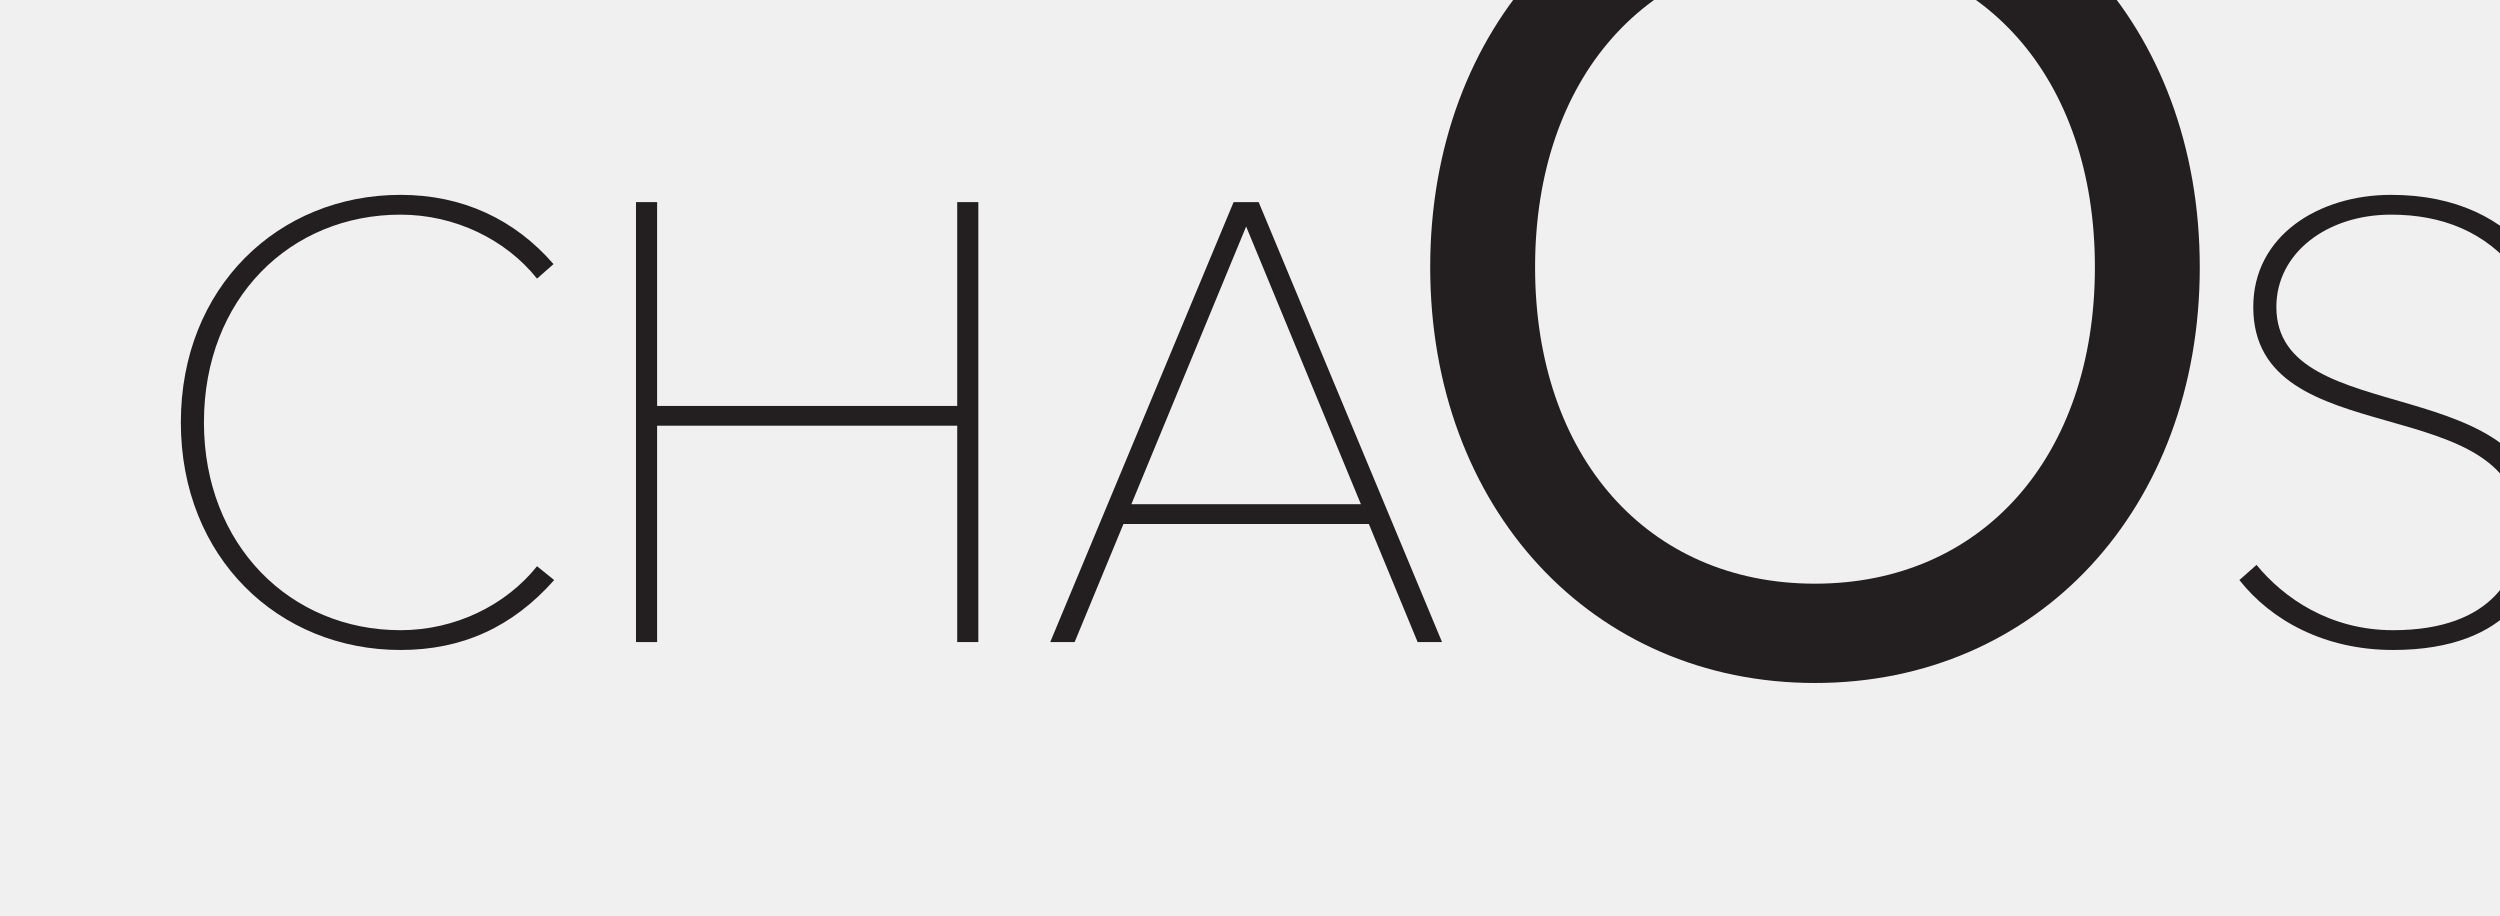
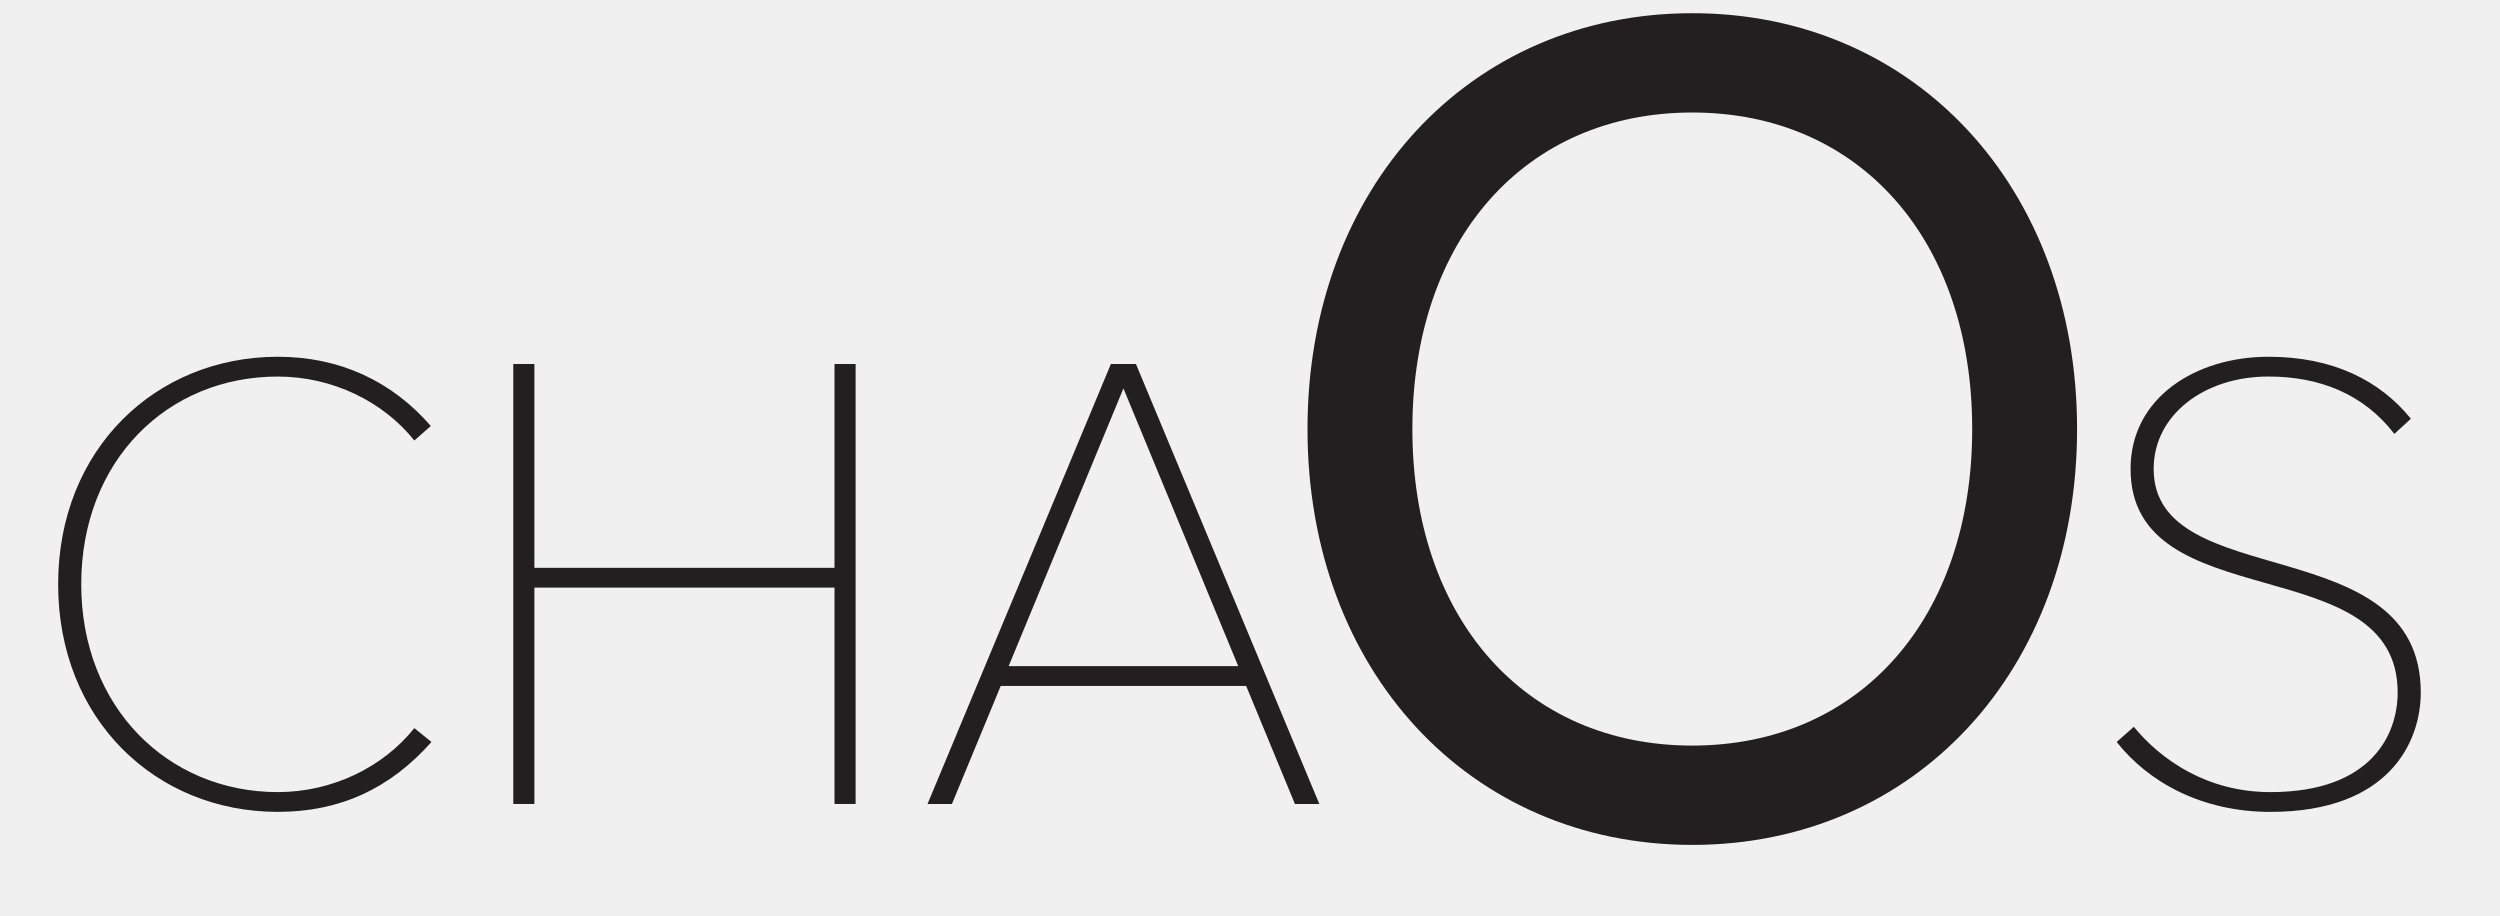
<svg xmlns="http://www.w3.org/2000/svg" version="1.1" id="Layer_1" x="0px" y="0px" width="189.333px" height="69.333px" viewBox="0 0 189.333 69.333" enable-background="new 0 0 189.333 69.333" xml:space="preserve">
  <g id="Layer_4" display="none">
-     <path display="inline" fill="#FFFFFF" d="M170.148,17.94c-3.716-0.685-5.985-1.312-7.349-2.673c-1.359-1.36-1.987-3.63-2.674-7.348   c-0.059-0.308-0.319-0.528-0.635-0.528c-0.312,0-0.58,0.226-0.637,0.528c-0.686,3.718-1.312,5.985-2.673,7.348   c-1.361,1.36-3.634,1.988-7.349,2.673c-0.308,0.06-0.527,0.322-0.527,0.638c0,0.312,0.224,0.578,0.527,0.635   c3.715,0.685,5.984,1.312,7.349,2.673c1.358,1.36,1.987,3.632,2.673,7.348c0.057,0.308,0.32,0.528,0.637,0.528   c0.312,0,0.576-0.224,0.635-0.528c0.687-3.716,1.312-5.984,2.674-7.348c1.359-1.357,3.633-1.988,7.349-2.673   c0.308-0.057,0.526-0.321,0.526-0.635C170.674,18.263,170.456,17.998,170.148,17.94z" />
+     <path display="inline" fill="#FFFFFF" d="M170.148,17.94c-3.716-0.685-5.985-1.312-7.349-2.673c-1.359-1.36-1.987-3.63-2.674-7.348   c-0.06-0.308-0.319-0.528-0.635-0.528c-0.312,0-0.58,0.226-0.638,0.528c-0.687,3.718-1.312,5.985-2.673,7.348   c-1.361,1.36-3.635,1.988-7.35,2.673c-0.308,0.06-0.526,0.322-0.526,0.638c0,0.312,0.224,0.578,0.526,0.635   c3.715,0.685,5.984,1.312,7.35,2.673c1.357,1.36,1.986,3.632,2.673,7.348c0.058,0.308,0.319,0.528,0.638,0.528   c0.312,0,0.575-0.224,0.635-0.528c0.687-3.716,1.312-5.984,2.674-7.348c1.359-1.357,3.633-1.988,7.349-2.673   c0.308-0.057,0.526-0.321,0.526-0.635C170.674,18.263,170.456,17.998,170.148,17.94z" />
  </g>
  <g id="Layer_2" display="none">
    <path display="inline" fill="none" stroke="#000000" stroke-width="8" stroke-linecap="round" stroke-miterlimit="10" d="   M-13.007-45.615C-6.302-55.44-2.382-67.318-2.382-80.111c0-33.843-27.435-61.275-61.277-61.275   c-33.842,0-61.276,27.436-61.276,61.275c0,33.843,27.435,61.276,61.276,61.276c14.613,0,28.031-5.115,38.562-13.652" />
  </g>
-   <path fill="#231F20" d="M13.696,31.99c0-10.24,7.393-17.233,16.635-17.233c4.695,0,8.642,1.848,11.589,5.244l-1.249,1.1  c-2.348-2.947-6.194-4.845-10.34-4.845c-8.343,0-14.886,6.343-14.886,15.735c0,9.292,6.543,15.736,14.886,15.736  c4.146,0,7.992-1.898,10.34-4.846l1.298,1.049c-3.147,3.547-6.943,5.295-11.639,5.295C21.089,49.225,13.696,42.231,13.696,31.99z" />
-   <path fill="#231F20" d="M72.493,48.625V32.24H49.764v16.386h-1.599V15.307h1.599v15.436h22.729V15.307h1.599v33.318H72.493z" />
-   <path fill="#231F20" d="M107.361,48.625l-3.694-8.941H85.082l-3.696,8.941h-1.848l13.887-33.318h1.897l13.888,33.318H107.361z   M94.374,17.155l-8.692,21.03h17.384L94.374,17.155z" />
-   <path fill="#231F20" d="M137.454-11.261c-16.885,0-29.14,13.244-29.14,31.492c0,18.249,12.255,31.494,29.14,31.494  s29.142-13.245,29.142-31.494C166.594,1.983,154.338-11.261,137.454-11.261z M137.454,44.204c-12.679,0-21.197-9.634-21.197-23.973  c0-14.337,8.52-23.971,21.197-23.971c12.682,0,21.2,9.633,21.2,23.971C158.654,34.57,150.133,44.204,137.454,44.204z" />
-   <path fill="#231F20" d="M169.596,43.93l1.298-1.149c2.049,2.498,5.545,4.946,10.34,4.946c7.692,0,9.642-4.396,9.642-7.544  c0-10.99-20.229-5.545-20.229-16.935c0-5.395,4.944-8.491,10.438-8.491c4.896,0,8.442,1.798,10.791,4.695l-1.25,1.148  c-2.348-3.046-5.692-4.345-9.541-4.345c-4.846,0-8.689,2.897-8.689,6.993c0,9.492,20.229,4.497,20.229,16.935  c0,3.747-2.396,9.042-11.39,9.042C176.04,49.225,171.995,46.976,169.596,43.93z" />
+   <path fill="#231F20" d="M4.403,44.25c0-10.239,7.393-17.232,16.635-17.232c4.695,0,8.642,1.848,11.589,5.244l-1.249,1.1  c-2.348-2.947-6.194-4.845-10.34-4.845c-8.343,0-14.886,6.343-14.886,15.735c0,9.293,6.543,15.736,14.886,15.736  c4.146,0,7.992-1.898,10.34-4.846l1.298,1.049c-3.147,3.547-6.943,5.295-11.639,5.295C11.796,61.487,4.403,54.493,4.403,44.25z" />
+   <path fill="#231F20" d="M63.2,60.887V44.5H40.471v16.387h-1.599V27.568h1.599v15.436H63.2V27.568h1.599v33.319H63.2z" />
+   <path fill="#231F20" d="M98.068,60.887l-3.694-8.941H75.789l-3.696,8.941h-1.848l13.887-33.319h1.897l13.888,33.319H98.068z   M85.081,29.416l-8.692,21.03h17.384L85.081,29.416z" />
+   <path fill="#231F20" d="M128.161,1c-16.885,0-29.14,13.244-29.14,31.492c0,18.249,12.255,31.495,29.14,31.495  s29.143-13.246,29.143-31.495C157.301,14.244,145.045,1,128.161,1z M128.161,56.465c-12.679,0-21.197-9.635-21.197-23.973  c0-14.337,8.521-23.971,21.197-23.971c12.683,0,21.2,9.633,21.2,23.971C149.361,46.831,140.84,56.465,128.161,56.465z" />
+   <path fill="#231F20" d="M160.303,56.192l1.298-1.15c2.049,2.498,5.545,4.947,10.34,4.947c7.692,0,9.642-4.396,9.642-7.545  c0-10.99-20.229-5.545-20.229-16.935c0-5.395,4.943-8.491,10.438-8.491c4.896,0,8.442,1.798,10.791,4.695l-1.25,1.148  c-2.348-3.046-5.691-4.345-9.541-4.345c-4.846,0-8.688,2.897-8.688,6.993c0,9.491,20.229,4.497,20.229,16.935  c0,3.748-2.396,9.043-11.391,9.043C166.747,61.487,162.702,59.237,160.303,56.192z" />
</svg>
